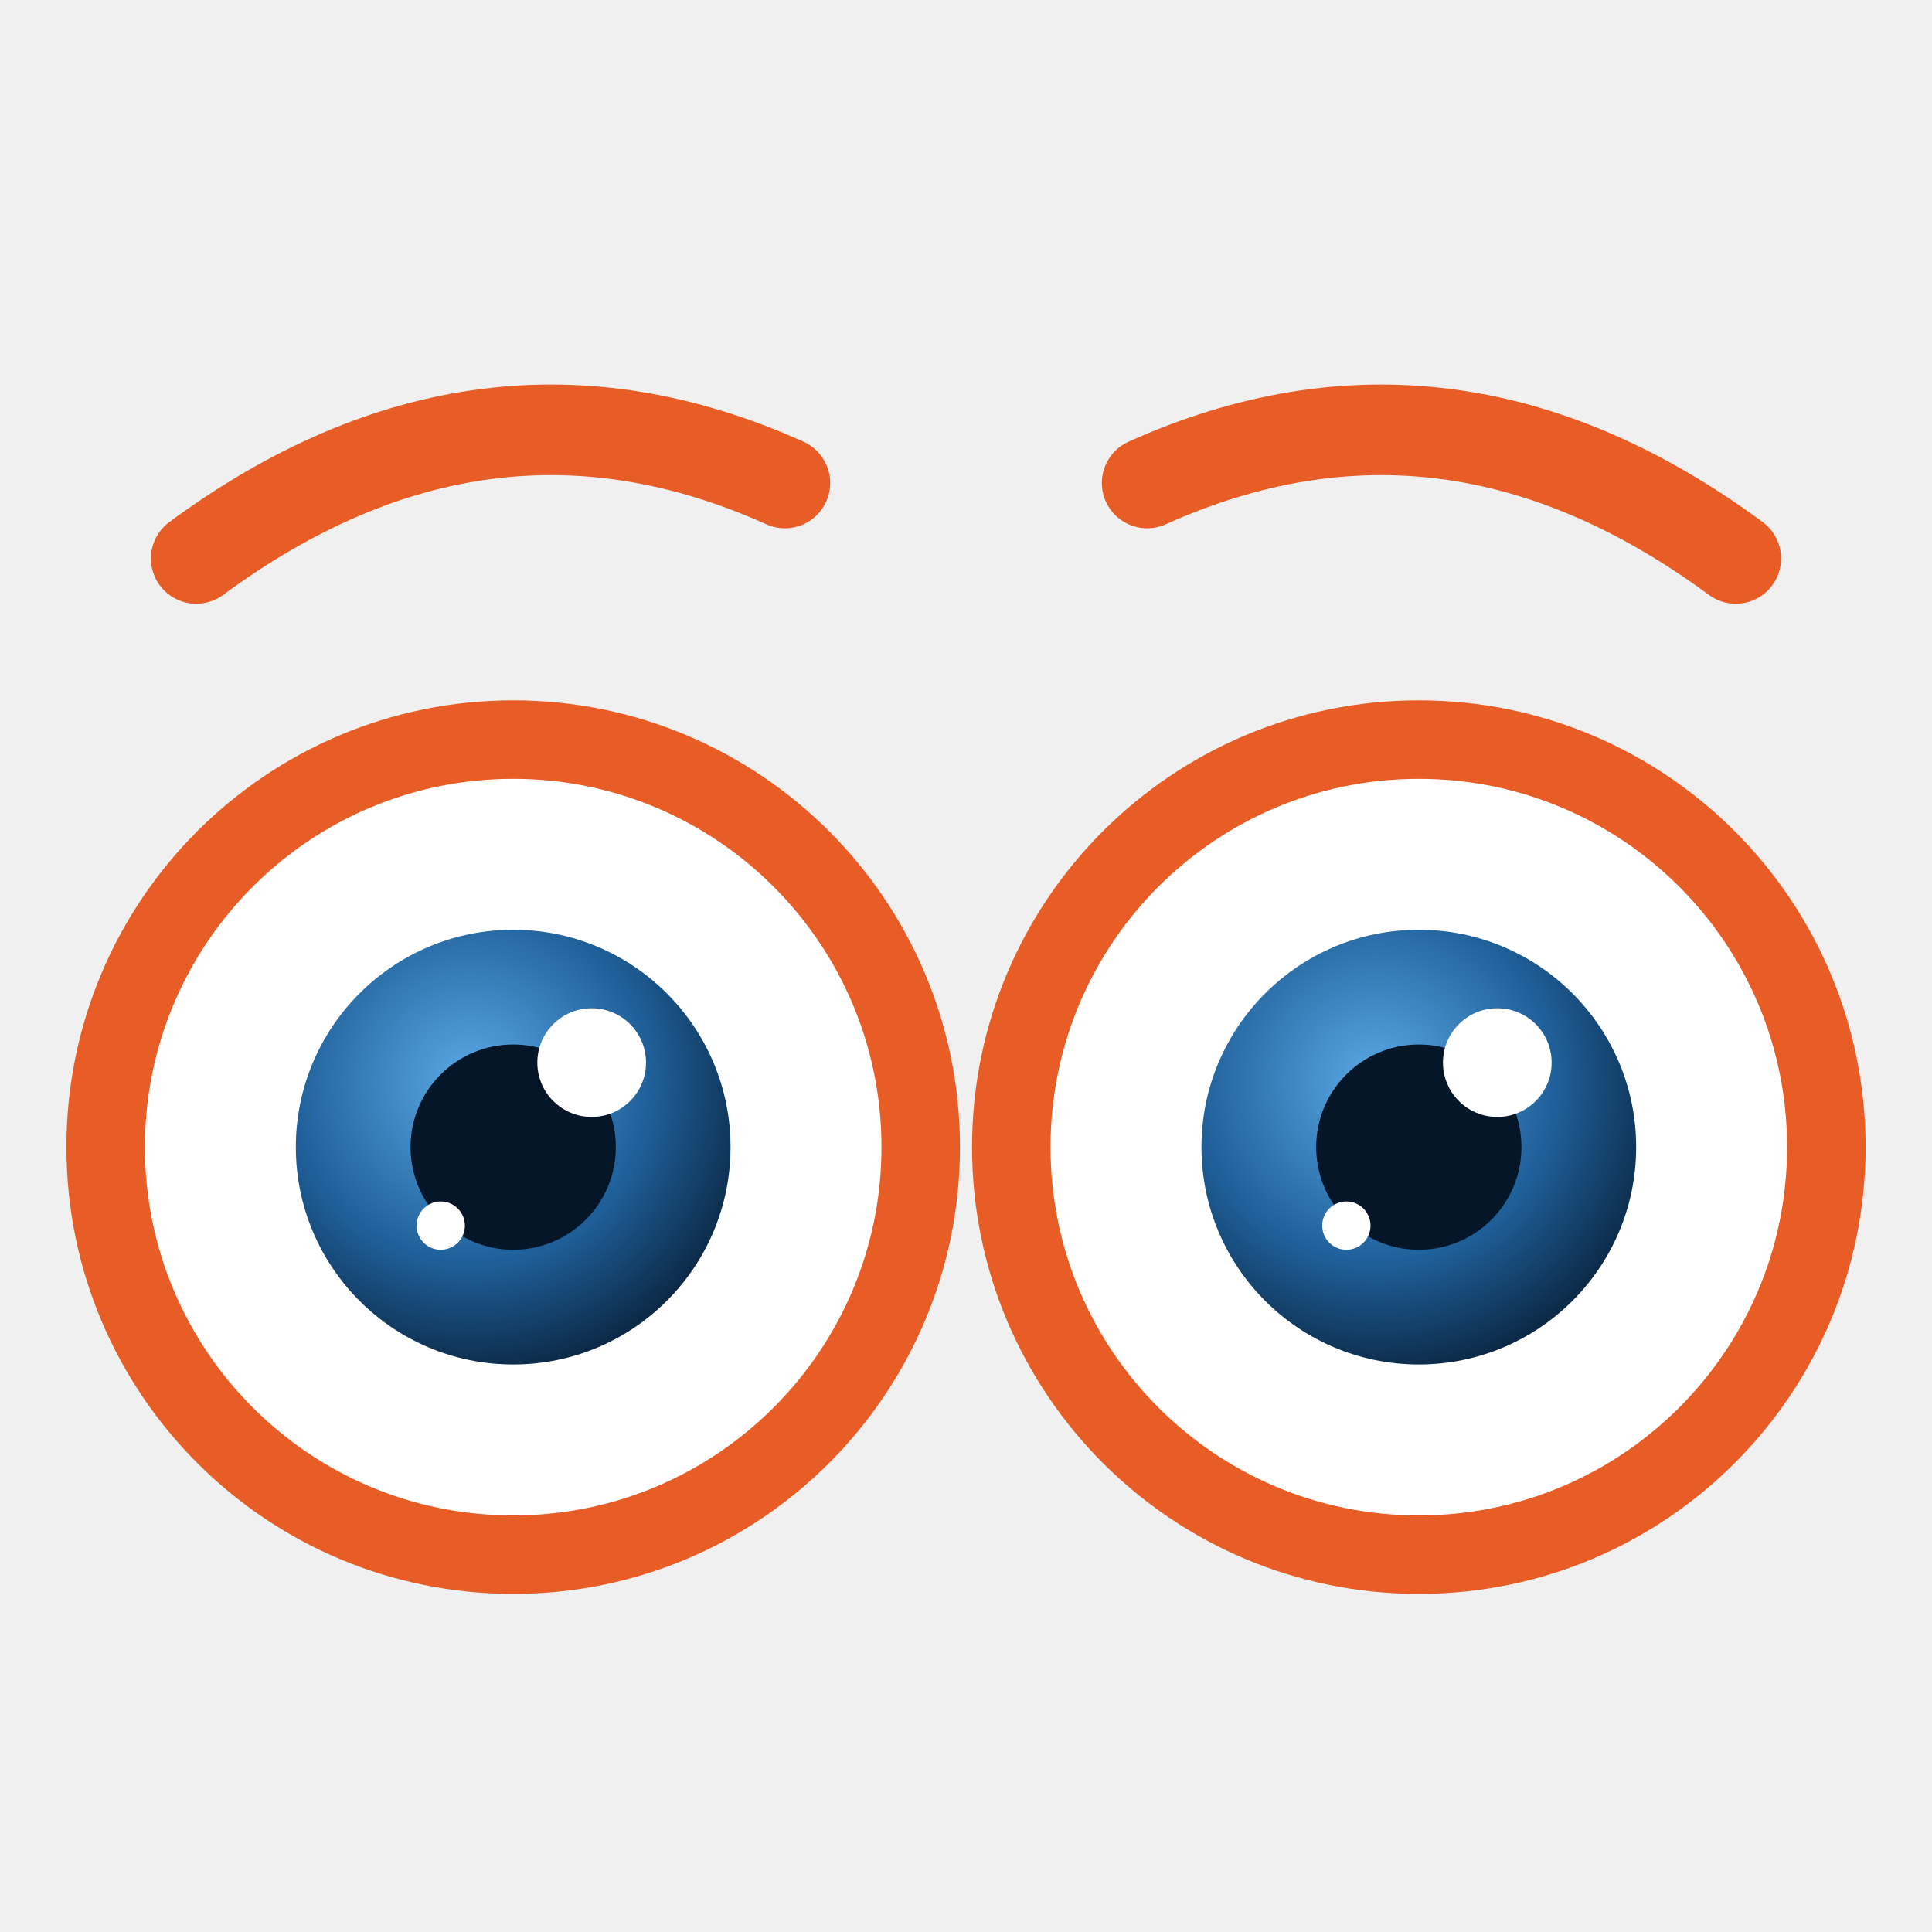
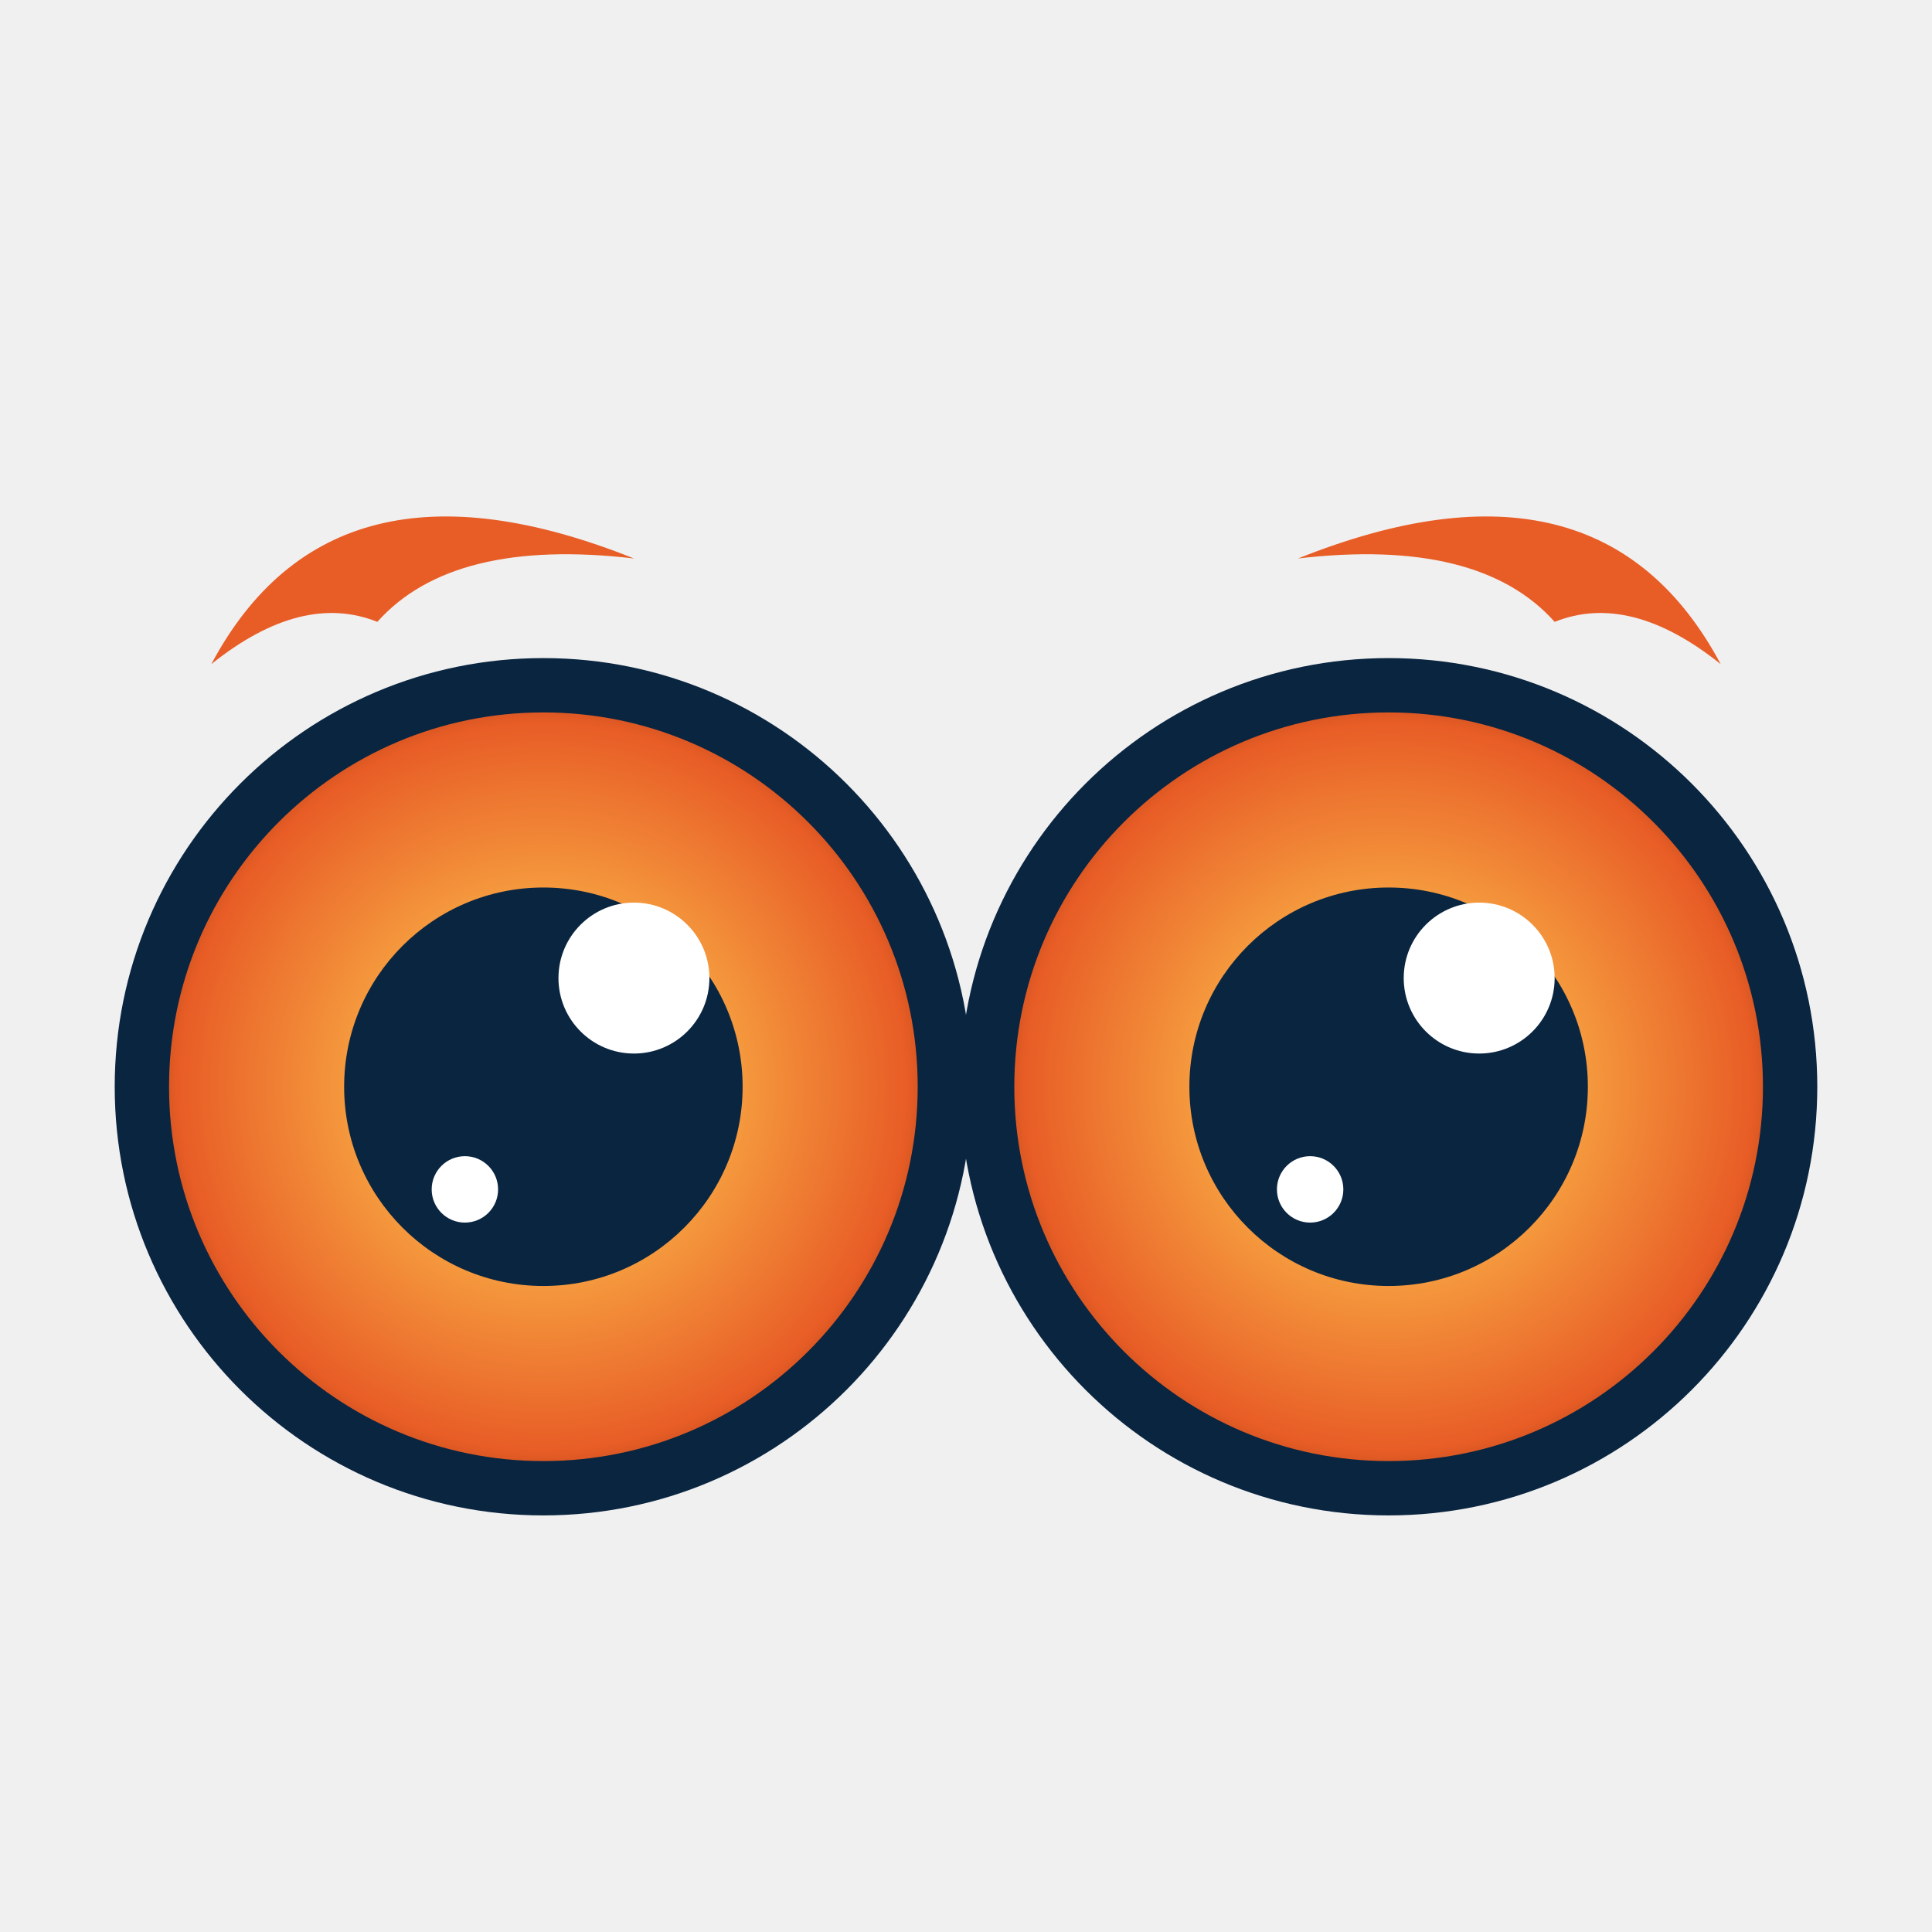
- <svg xmlns="http://www.w3.org/2000/svg" viewBox="0 -6 64 64" role="img" aria-label="Seen">
+ <svg xmlns="http://www.w3.org/2000/svg" viewBox="0 -11 64 64" role="img" aria-label="Seen">
  <defs>
-     <radialGradient id="iris" cx="40%" cy="35%" r="70%">
-       <stop offset="0" stop-color="#5AA9E6" />
-       <stop offset=".6" stop-color="#1F5F99" />
-       <stop offset="1" stop-color="#0A2540" />
+     <radialGradient id="iris" cx="50%" cy="50%" r="55%">
+       <stop offset="0" stop-color="#FFD27A" />
+       <stop offset=".45" stop-color="#F59A3E" />
+       <stop offset=".85" stop-color="#E85D26" />
+       <stop offset="1" stop-color="#9E3A12" />
    </radialGradient>
-     <clipPath id="l">
-       <circle cx="17" cy="32" r="12.2" />
+     <clipPath id="c0">
+       <circle cx="18" cy="25" r="12.4" />
    </clipPath>
-     <clipPath id="r">
-       <circle cx="47" cy="32" r="12.2" />
+     <clipPath id="l0">
+       <path d="M2,25 Q18,-0.56 34,25 Q18,50.56 2,25 Z" />
+     </clipPath>
+     <clipPath id="c1">
+       <circle cx="46" cy="25" r="12.4" />
+     </clipPath>
+     <clipPath id="l1">
+       <path d="M30,25 Q46,-0.56 62,25 Q46,50.56 30,25 Z" />
    </clipPath>
  </defs>
-   <style>
-     .rim { fill: #FFFFFF; stroke: #E85D26; stroke-width: 2.6; }
-     .brow { fill: none; stroke: #E85D26; stroke-width: 3; stroke-linecap: round; }
-     .eye { transform-box: fill-box; transform-origin: center; }
-     .look { }
-     @keyframes look { 0%,16% { transform: translate(0,0) } 22%,38% { transform: translate(-4.5px,.8px) }
-       44%,60% { transform: translate(4.5px,-.6px) } 66%,82% { transform: translate(1px,3px) } 88%,100% { transform: translate(0,0) } }
-     @keyframes brow { 0%,40%,62%,100% { transform: translateY(0) } 46%,56% { transform: translateY(-1.8px) } }
-     @keyframes blink { 0%,92%,100% { transform: scaleY(1) } 95% { transform: scaleY(.1) } }
-     @media (prefers-reduced-motion: reduce) { .eye, .look, .brow { animation: none } }
-   </style>
-   <path class="brow" d="M6.5 12.5 Q16 5.5 26 10" />
-   <path class="brow" d="M38 10 Q48 5.5 57.5 12.5" />
-   <g class="eye">
-     <circle class="rim" cx="17" cy="32" r="13.5" />
-     <g clip-path="url(#l)">
-       <g class="look">
-         <circle cx="17" cy="32" r="7.2" fill="url(#iris)" />
-         <circle cx="17" cy="32" r="3.4" fill="#061629" />
-         <circle cx="19.6" cy="29.2" r="1.8" fill="#FFFFFF" />
-         <circle cx="14.6" cy="34.6" r="0.8" fill="#FFFFFF" />
+   <style>.ring { fill: #0A2540; stroke: #0A2540; stroke-width: 2 } .tuft { fill: #E85D26 } @media (prefers-color-scheme: dark) { .ring { stroke: #F5F5F5; fill: #1A3A5C } }</style>
+   <path class="tuft" d="M7 11 Q11 3.5 21 7.5 Q15 6.8 12.5 9.6 Q10 8.6 7 11 Z" />
+   <path class="tuft" d="M57 11 Q53 3.5 43 7.5 Q49 6.8 51.5 9.6 Q54 8.6 57 11 Z" />
+   <circle class="ring" cx="18" cy="25" r="13.2" />
+   <g clip-path="url(#c0)">
+     <g class="lids">
+       <g clip-path="url(#l0)">
+         <circle cx="18" cy="25" r="13" fill="url(#iris)" />
+         <g class="look">
+           <circle cx="18" cy="25" r="6.6" fill="#0A2540" />
+           <circle cx="21" cy="21.4" r="2.5" fill="#FFFFFF" />
+           <circle cx="15.4" cy="28.4" r="1.1" fill="#FFFFFF" />
+         </g>
      </g>
    </g>
  </g>
-   <g class="eye">
-     <circle class="rim" cx="47" cy="32" r="13.5" />
-     <g clip-path="url(#r)">
-       <g class="look">
-         <circle cx="47" cy="32" r="7.2" fill="url(#iris)" />
-         <circle cx="47" cy="32" r="3.4" fill="#061629" />
-         <circle cx="49.6" cy="29.2" r="1.8" fill="#FFFFFF" />
-         <circle cx="44.6" cy="34.6" r="0.8" fill="#FFFFFF" />
+   <circle class="ring" cx="46" cy="25" r="13.2" />
+   <g clip-path="url(#c1)">
+     <g class="lids">
+       <g clip-path="url(#l1)">
+         <circle cx="46" cy="25" r="13" fill="url(#iris)" />
+         <g class="look">
+           <circle cx="46" cy="25" r="6.6" fill="#0A2540" />
+           <circle cx="49" cy="21.4" r="2.5" fill="#FFFFFF" />
+           <circle cx="43.4" cy="28.4" r="1.1" fill="#FFFFFF" />
+         </g>
      </g>
    </g>
  </g>
</svg>
